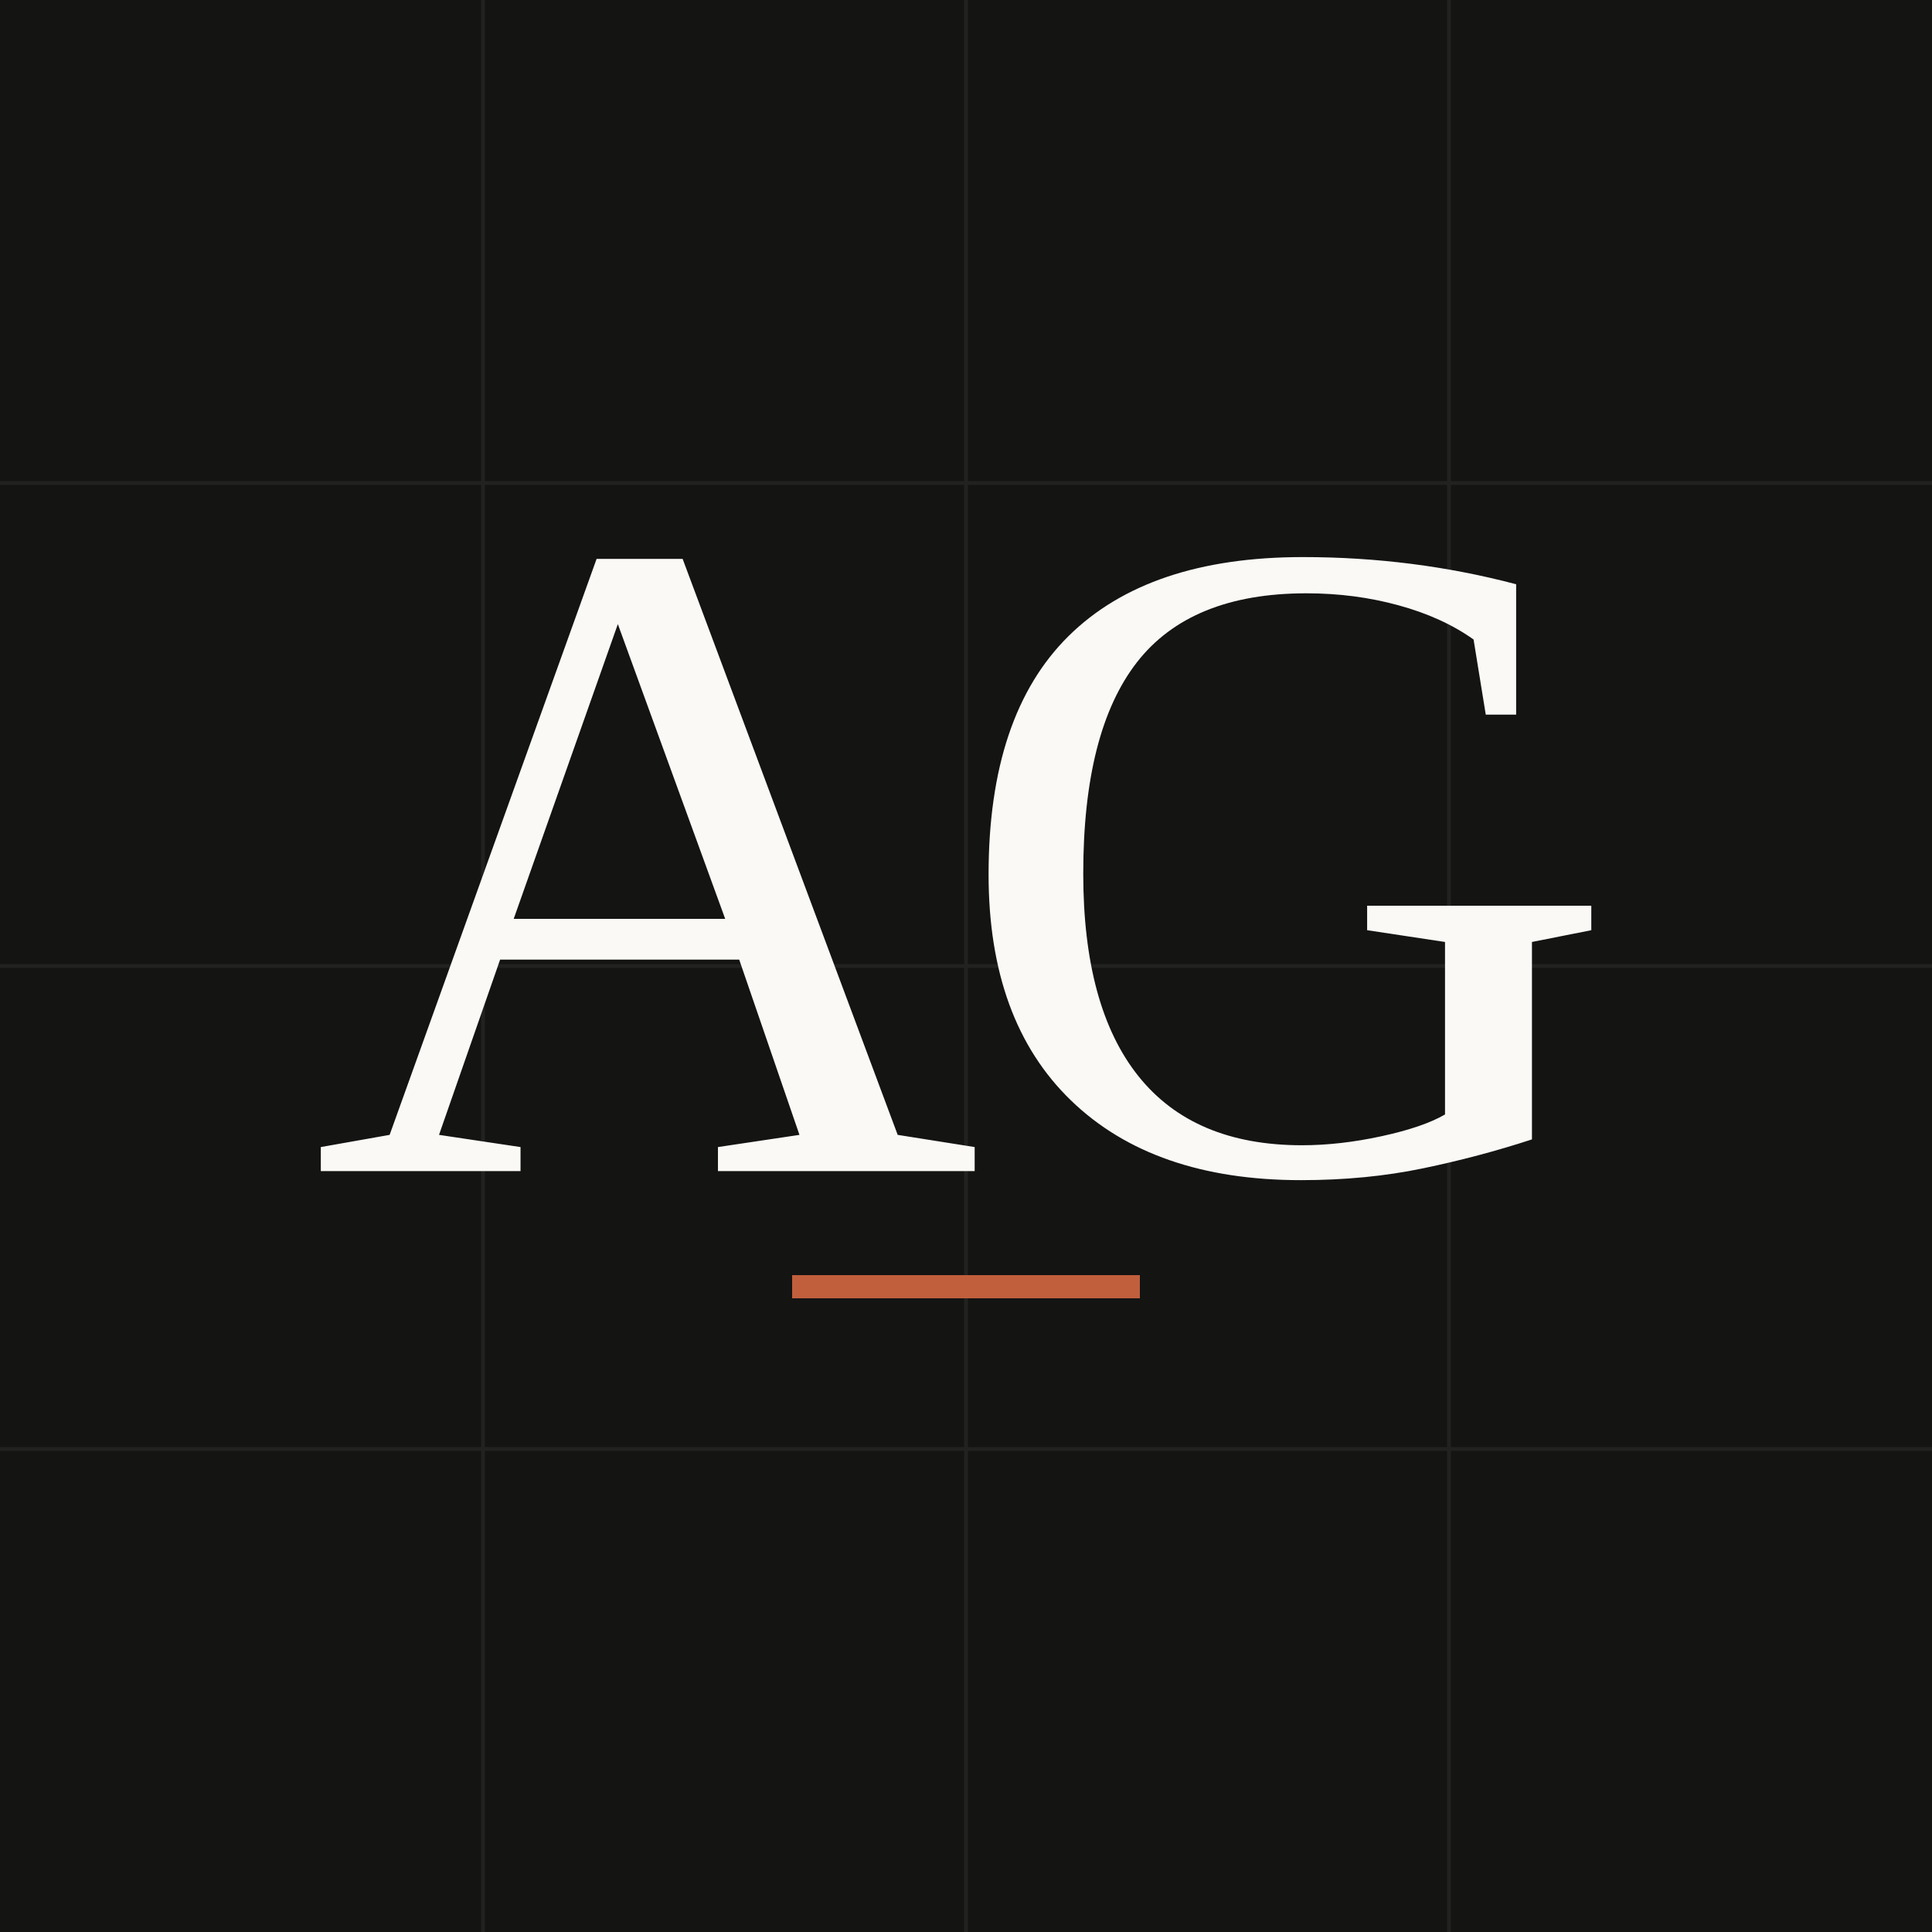
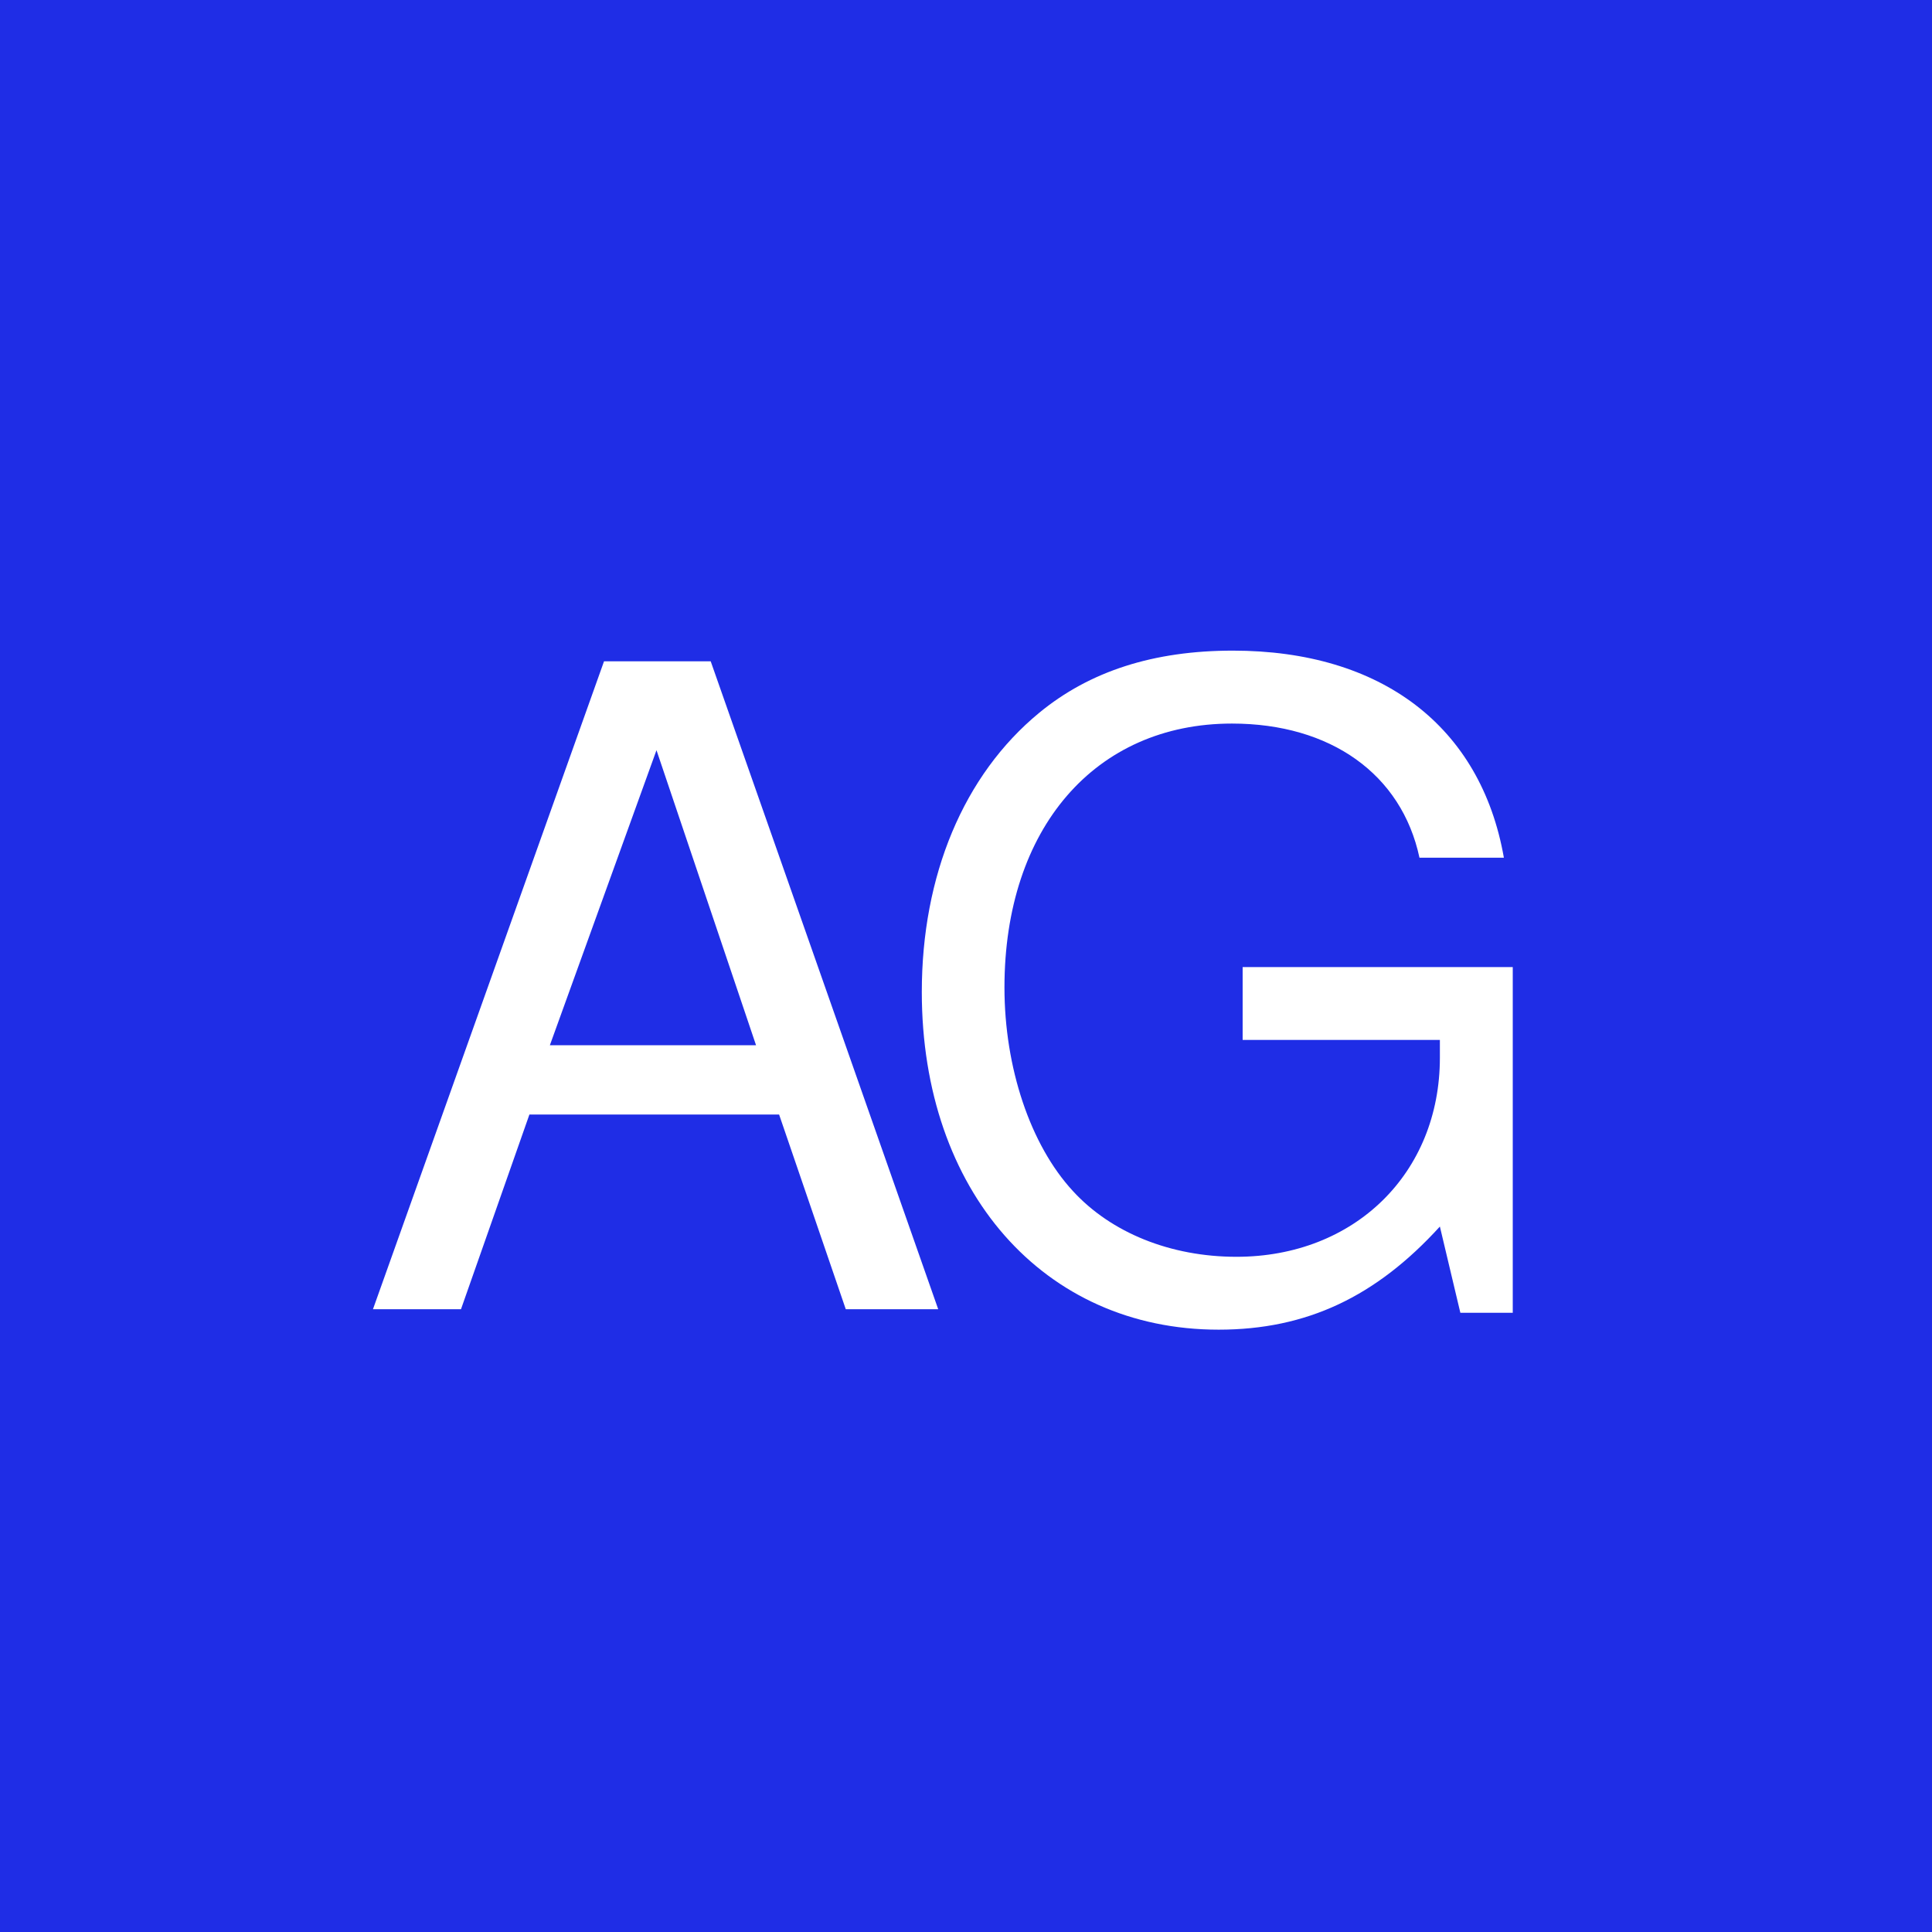
<svg xmlns="http://www.w3.org/2000/svg" width="500" height="500" viewBox="0 0 500 500" fill="none" role="img" aria-label="Abdulkarim G. Mohammed monogram">
-   <rect width="500" height="500" fill="#141413" />
-   <g opacity="0.06" stroke="#FAF9F6" stroke-width="1">
-     <line x1="0" y1="125" x2="500" y2="125" />
-     <line x1="0" y1="250" x2="500" y2="250" />
-     <line x1="0" y1="375" x2="500" y2="375" />
-     <line x1="125" y1="0" x2="125" y2="500" />
-     <line x1="250" y1="0" x2="250" y2="500" />
-     <line x1="375" y1="0" x2="375" y2="500" />
-   </g>
-   <text x="250" y="248" text-anchor="middle" dominant-baseline="middle" font-family="Georgia, 'Times New Roman', serif" font-size="240" font-weight="400" letter-spacing="-8" fill="#FAF9F6">AG</text>
-   <rect x="205" y="330" width="90" height="6" fill="#C15F3C" />
+   <rect width="500" height="500" fill="#1F2DE6" />
+   <text x="250" y="262" text-anchor="middle" dominant-baseline="middle" font-family="Helvetica Neue, Helvetica, Arial, sans-serif" font-size="230" font-weight="500" letter-spacing="-10" fill="#FFFFFF">AG</text>
</svg>
